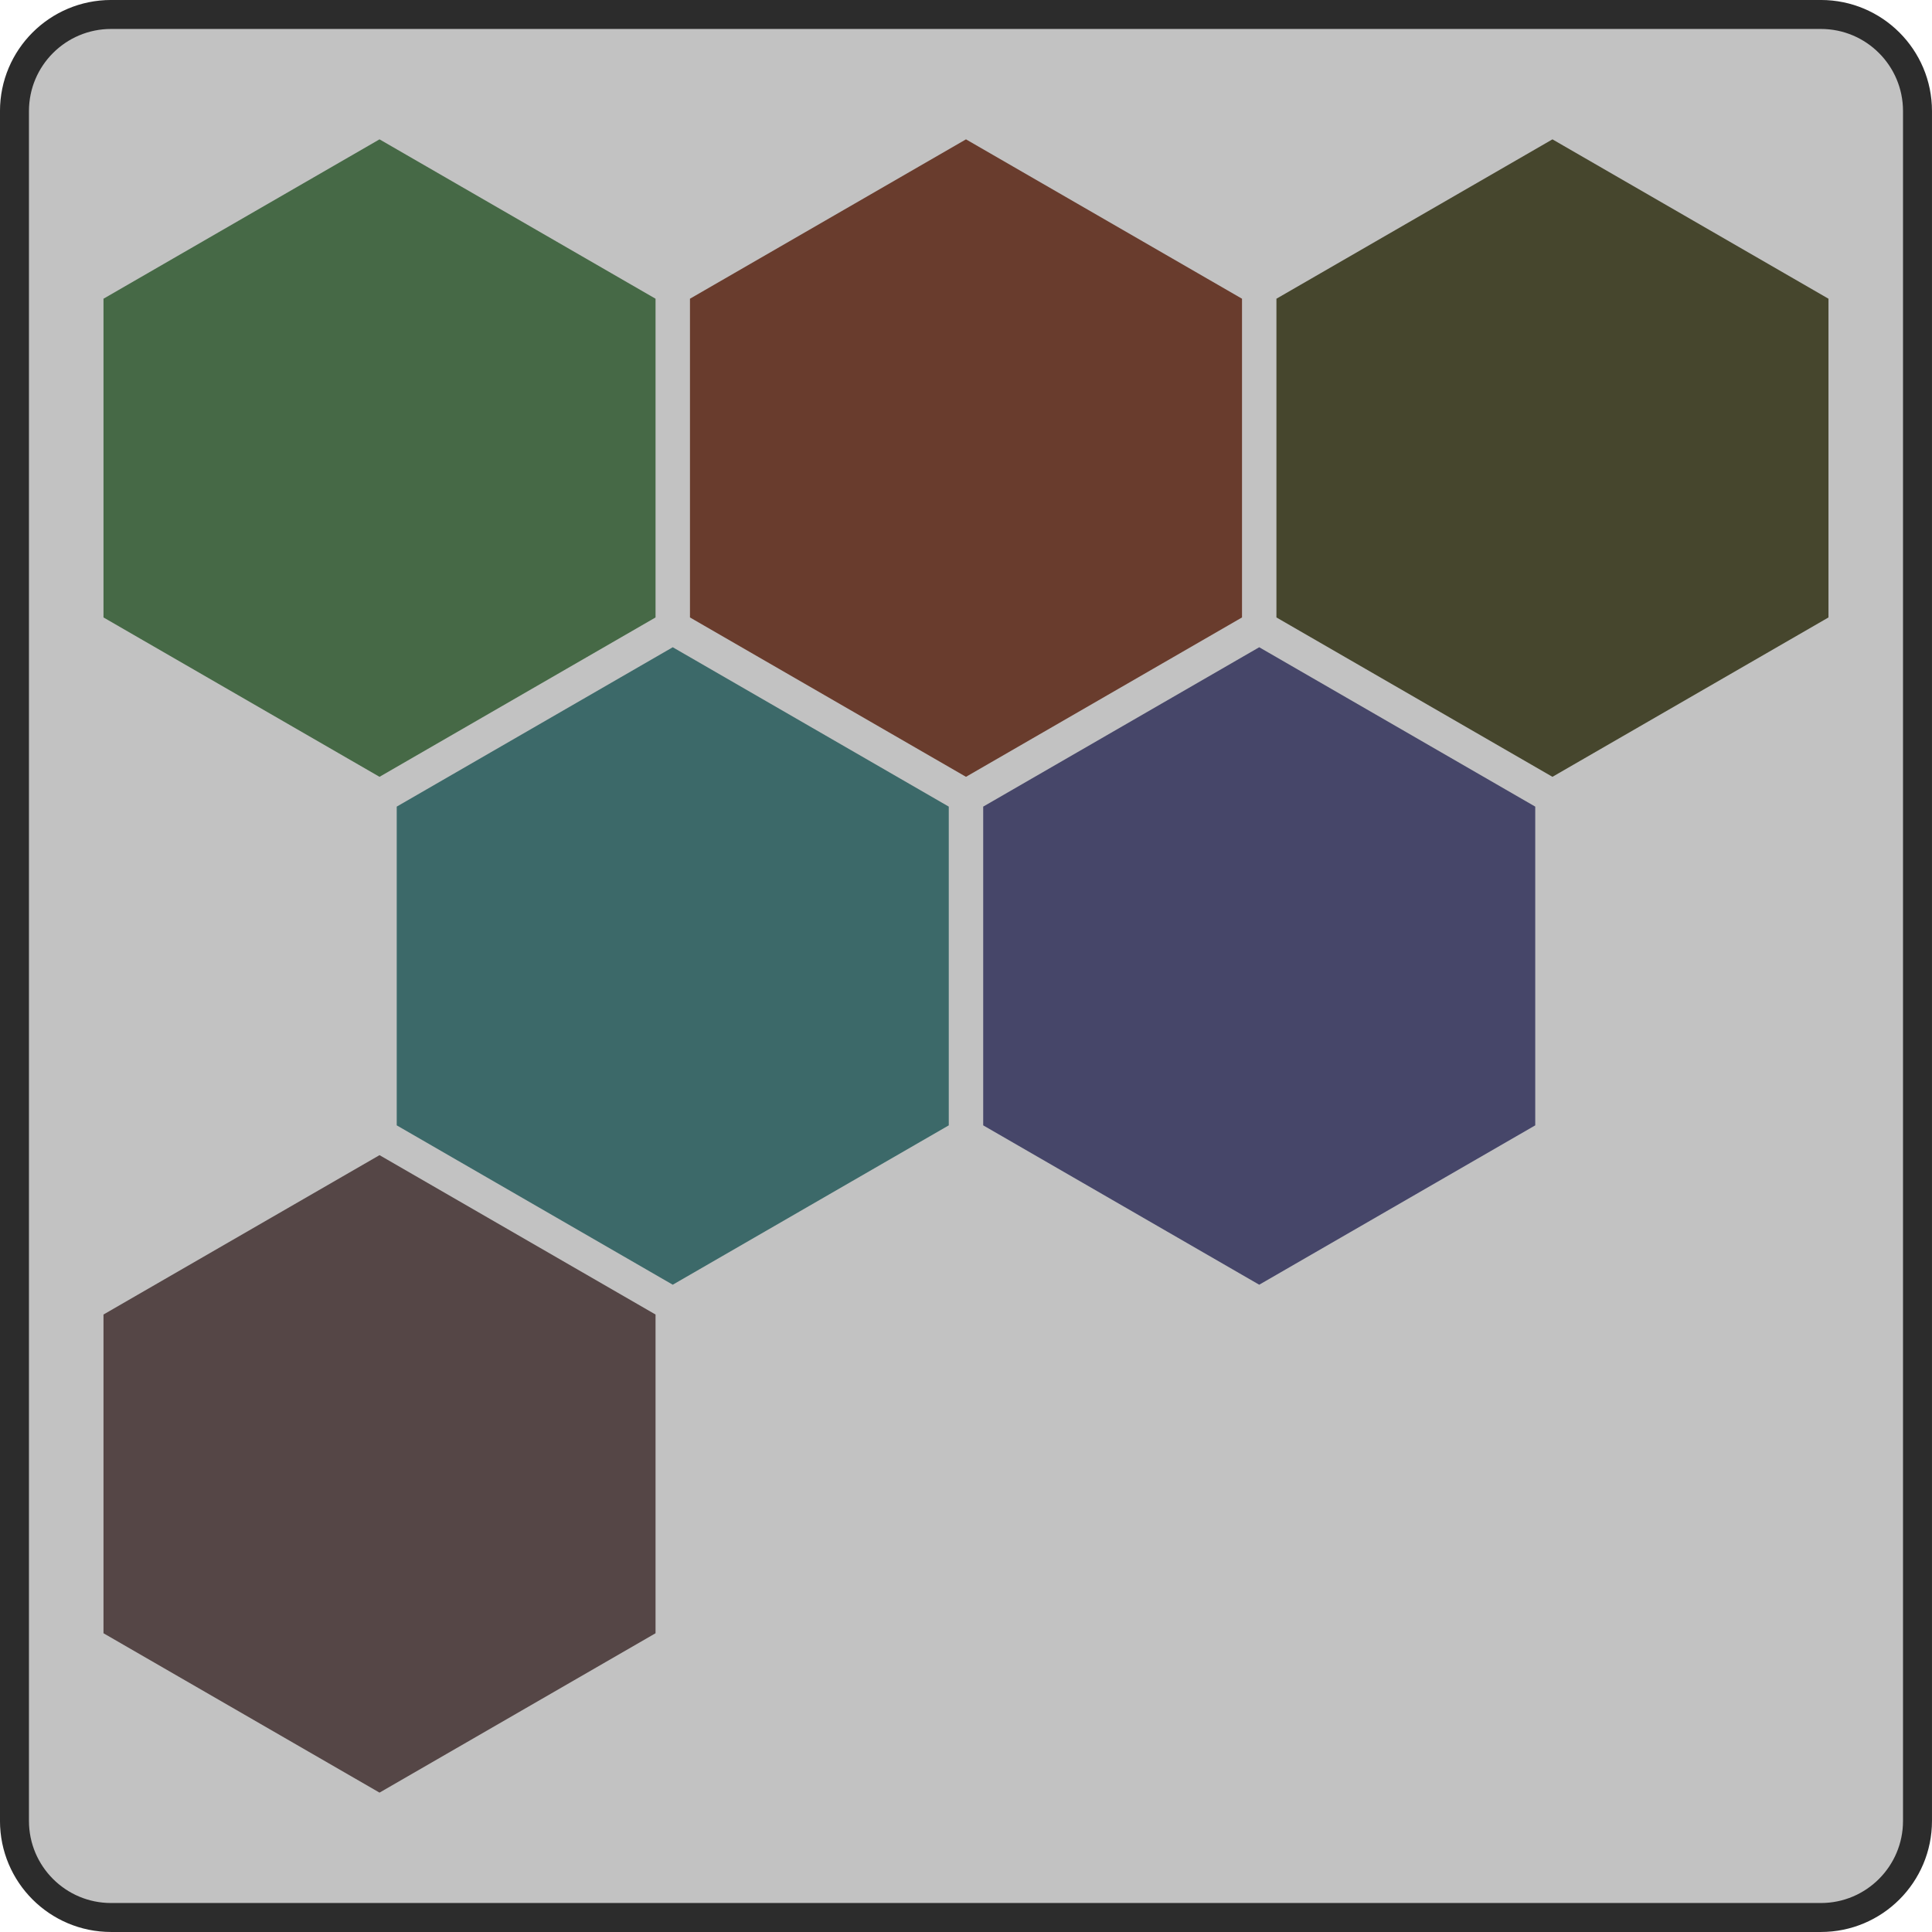
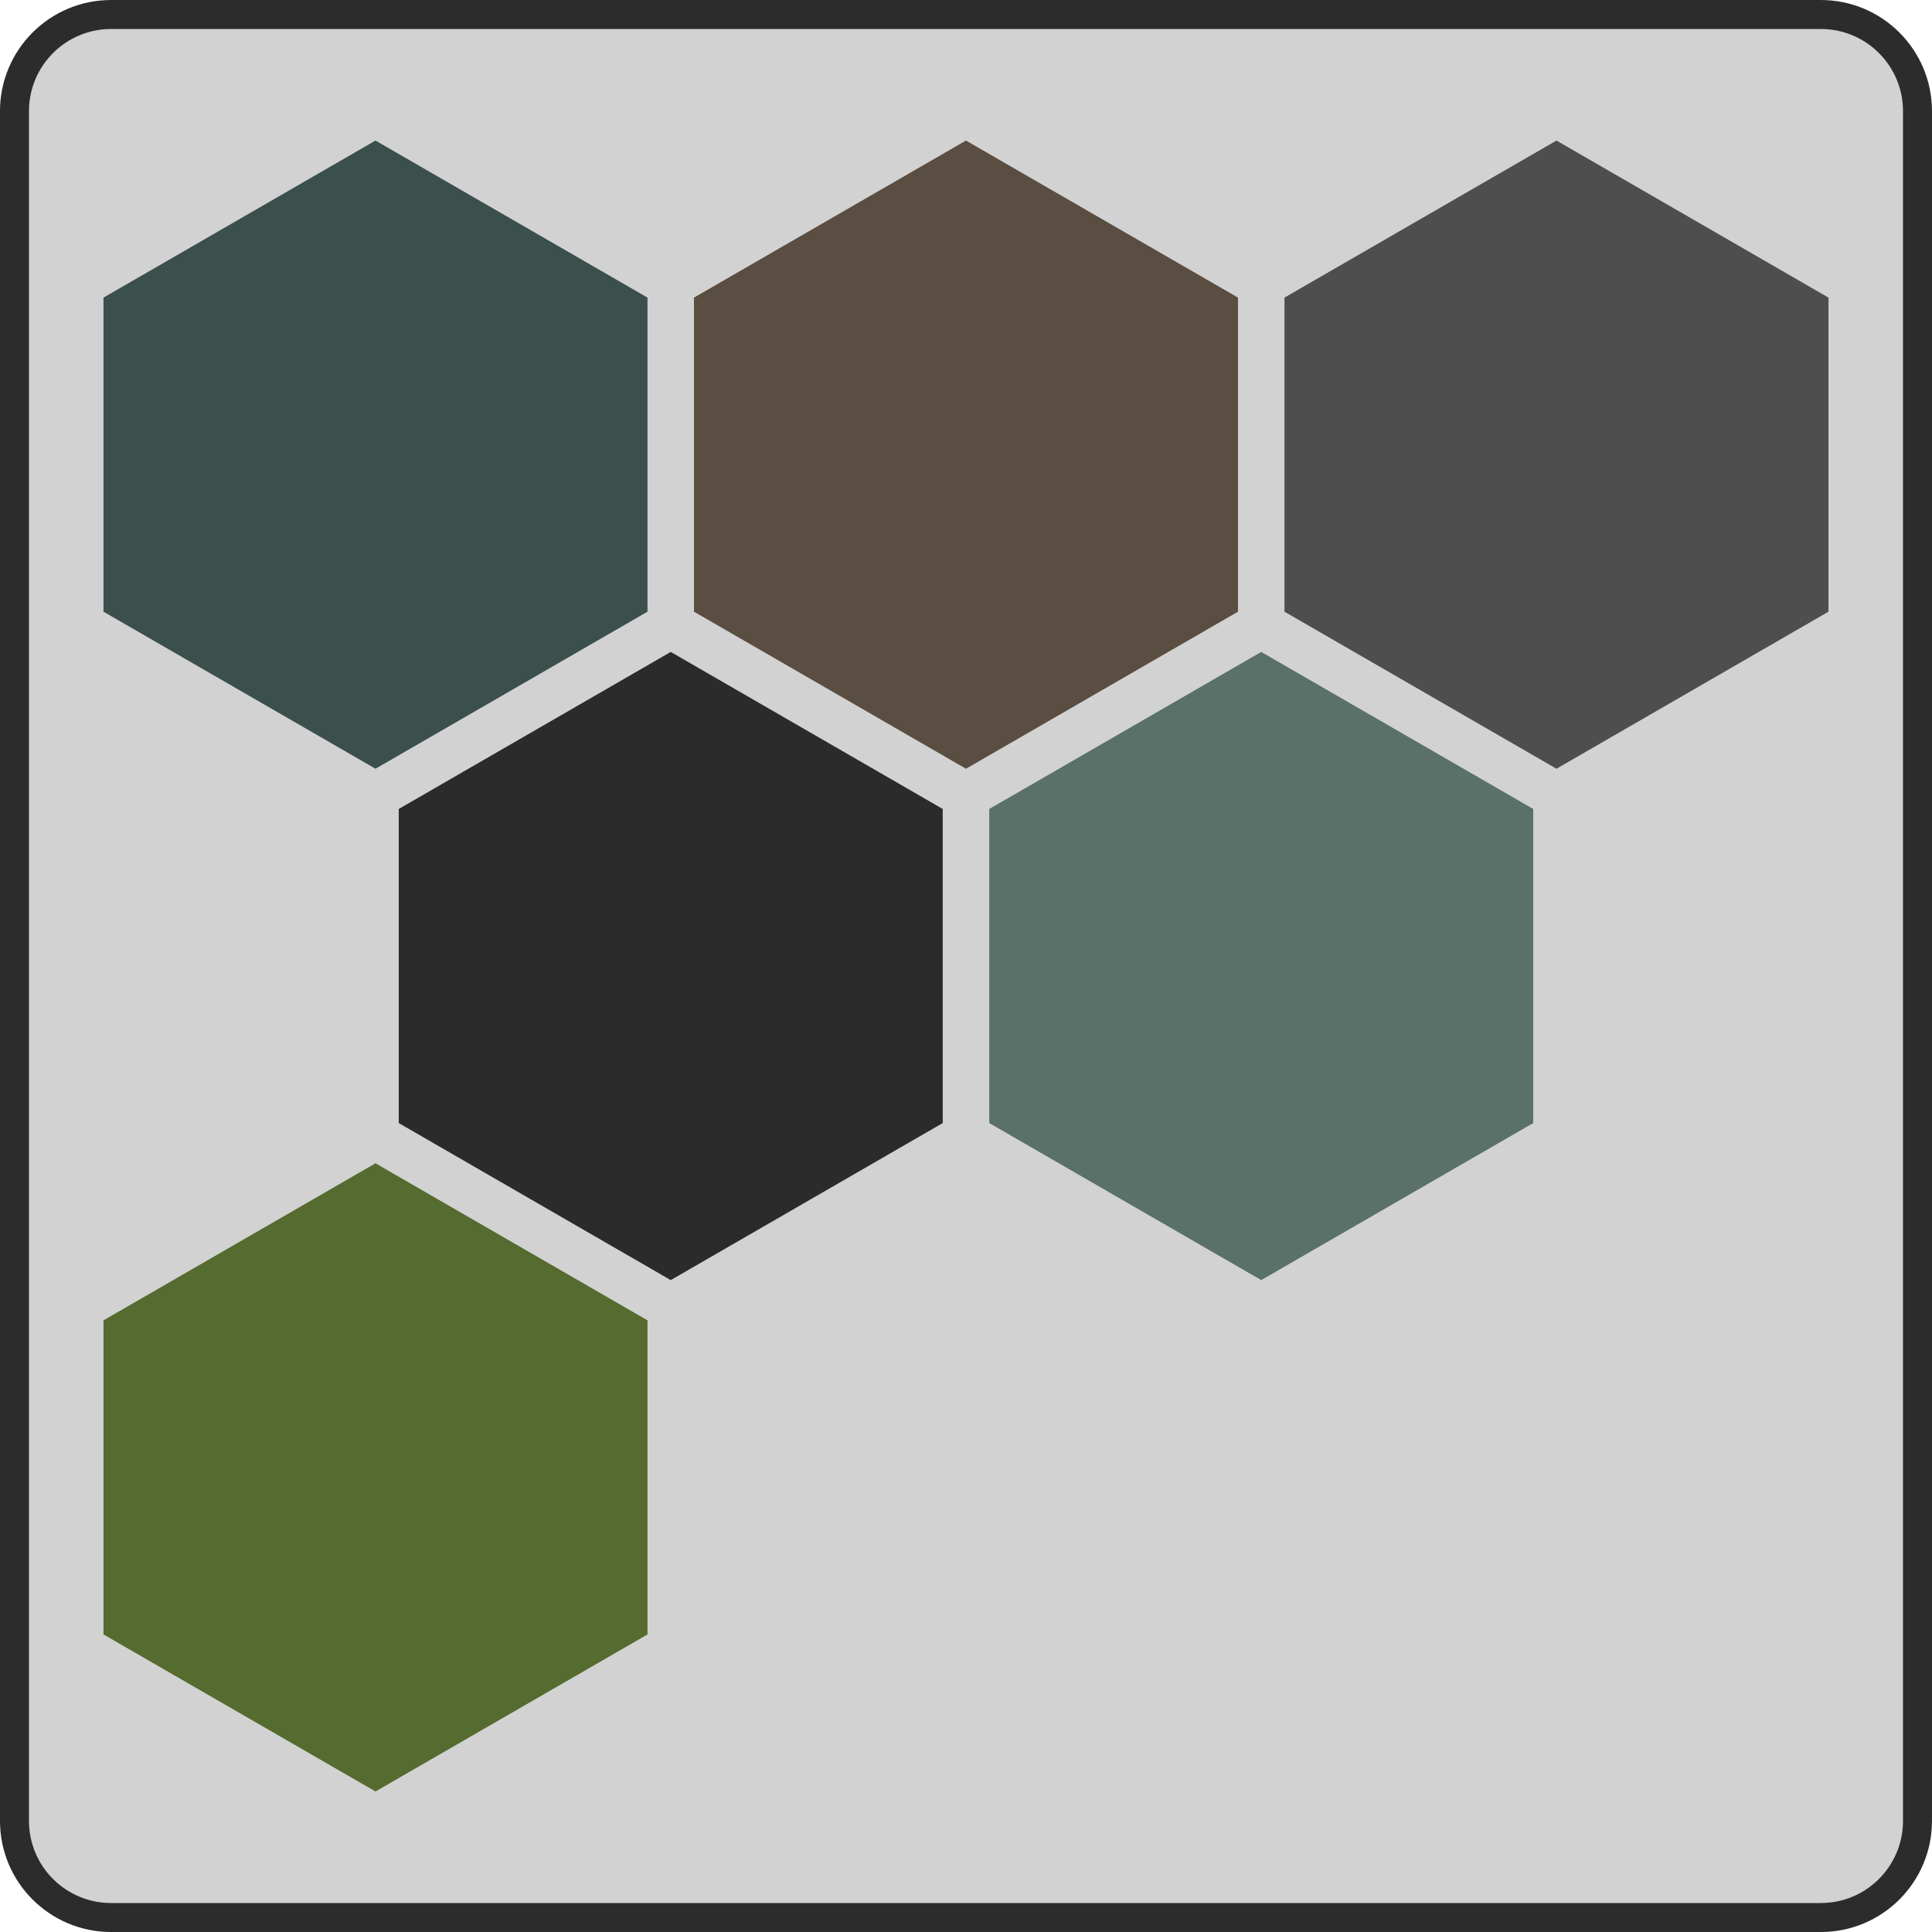
- <svg xmlns="http://www.w3.org/2000/svg" xmlns:xlink="http://www.w3.org/1999/xlink" version="1.1" width="128" height="128" viewBox="-2.707, -6.405, 60.615, 60.615">
+ <svg xmlns="http://www.w3.org/2000/svg" xmlns:xlink="http://www.w3.org/1999/xlink" version="1.1" width="128" height="128" viewBox="-2.555, -6.334, 61.511, 61.511">
  <defs>
    <polygon points="8.66,5 6.123234E-16,10 -8.66,5 -8.66,-5 -1.83697E-15,-10 8.66,-5" id="base" />
  </defs>
-   <rect x="-2.253" y="-5.951" width="59.706" height="59.706" rx="3.031" stroke-width="0.909" style="fill:#C2C2C2;stroke:#2C2C2C;" />
-   <use xlink:href="#base" x="9.2" y="7.967" style="fill:#466946;" />
-   <use xlink:href="#base" x="27.6" y="7.967" style="fill:#693C2D;" />
-   <use xlink:href="#base" x="46" y="7.967" style="fill:#46462D;" />
-   <use xlink:href="#base" x="18.4" y="23.902" style="fill:#3C6969;" />
-   <use xlink:href="#base" x="36.8" y="23.902" style="fill:#464669;" />
-   <use xlink:href="#base" x="9.2" y="39.837" style="fill:#554646;" />
+   <rect x="-2.094" y="-5.872" width="60.588" height="60.588" rx="3.076" stroke-width="0.923" style="fill:#D2D2D2;stroke:#2C2C2C;" />
+   <use xlink:href="#base" x="9.4" y="8.141" style="fill:#3B4F4D;" />
+   <use xlink:href="#base" x="28.2" y="8.141" style="fill:#5A4D41;" />
+   <use xlink:href="#base" x="47" y="8.141" style="fill:#4E4E4E;" />
+   <use xlink:href="#base" x="18.8" y="24.422" style="fill:#2B2B2B;" />
+   <use xlink:href="#base" x="37.6" y="24.422" style="fill:#5A716A;" />
+   <use xlink:href="#base" x="9.4" y="40.703" style="fill:#556B2F;" />
</svg>
